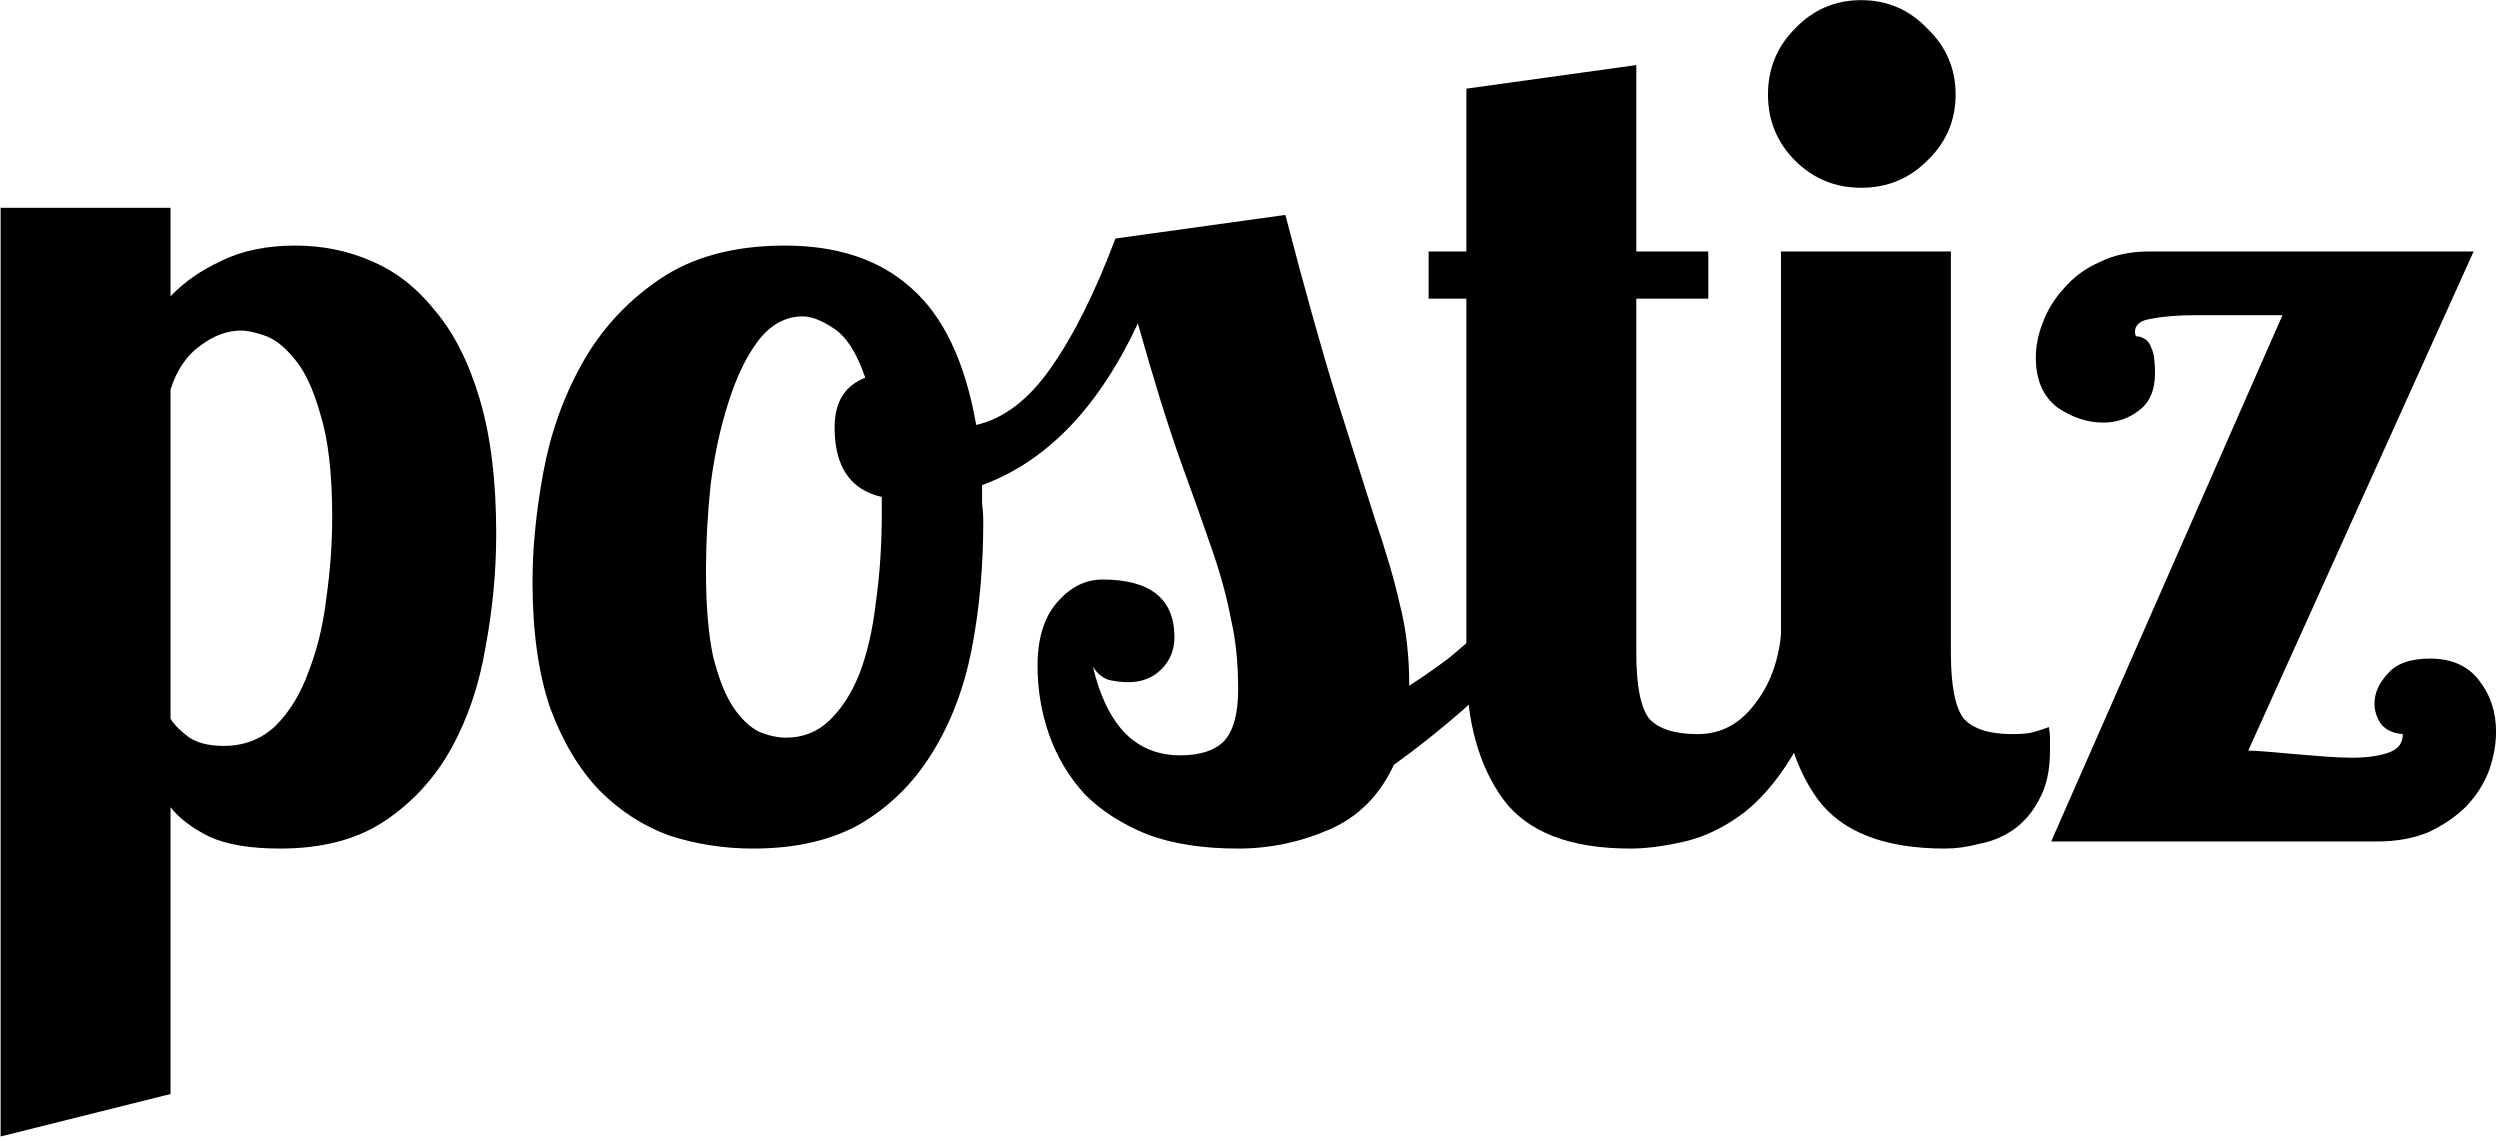
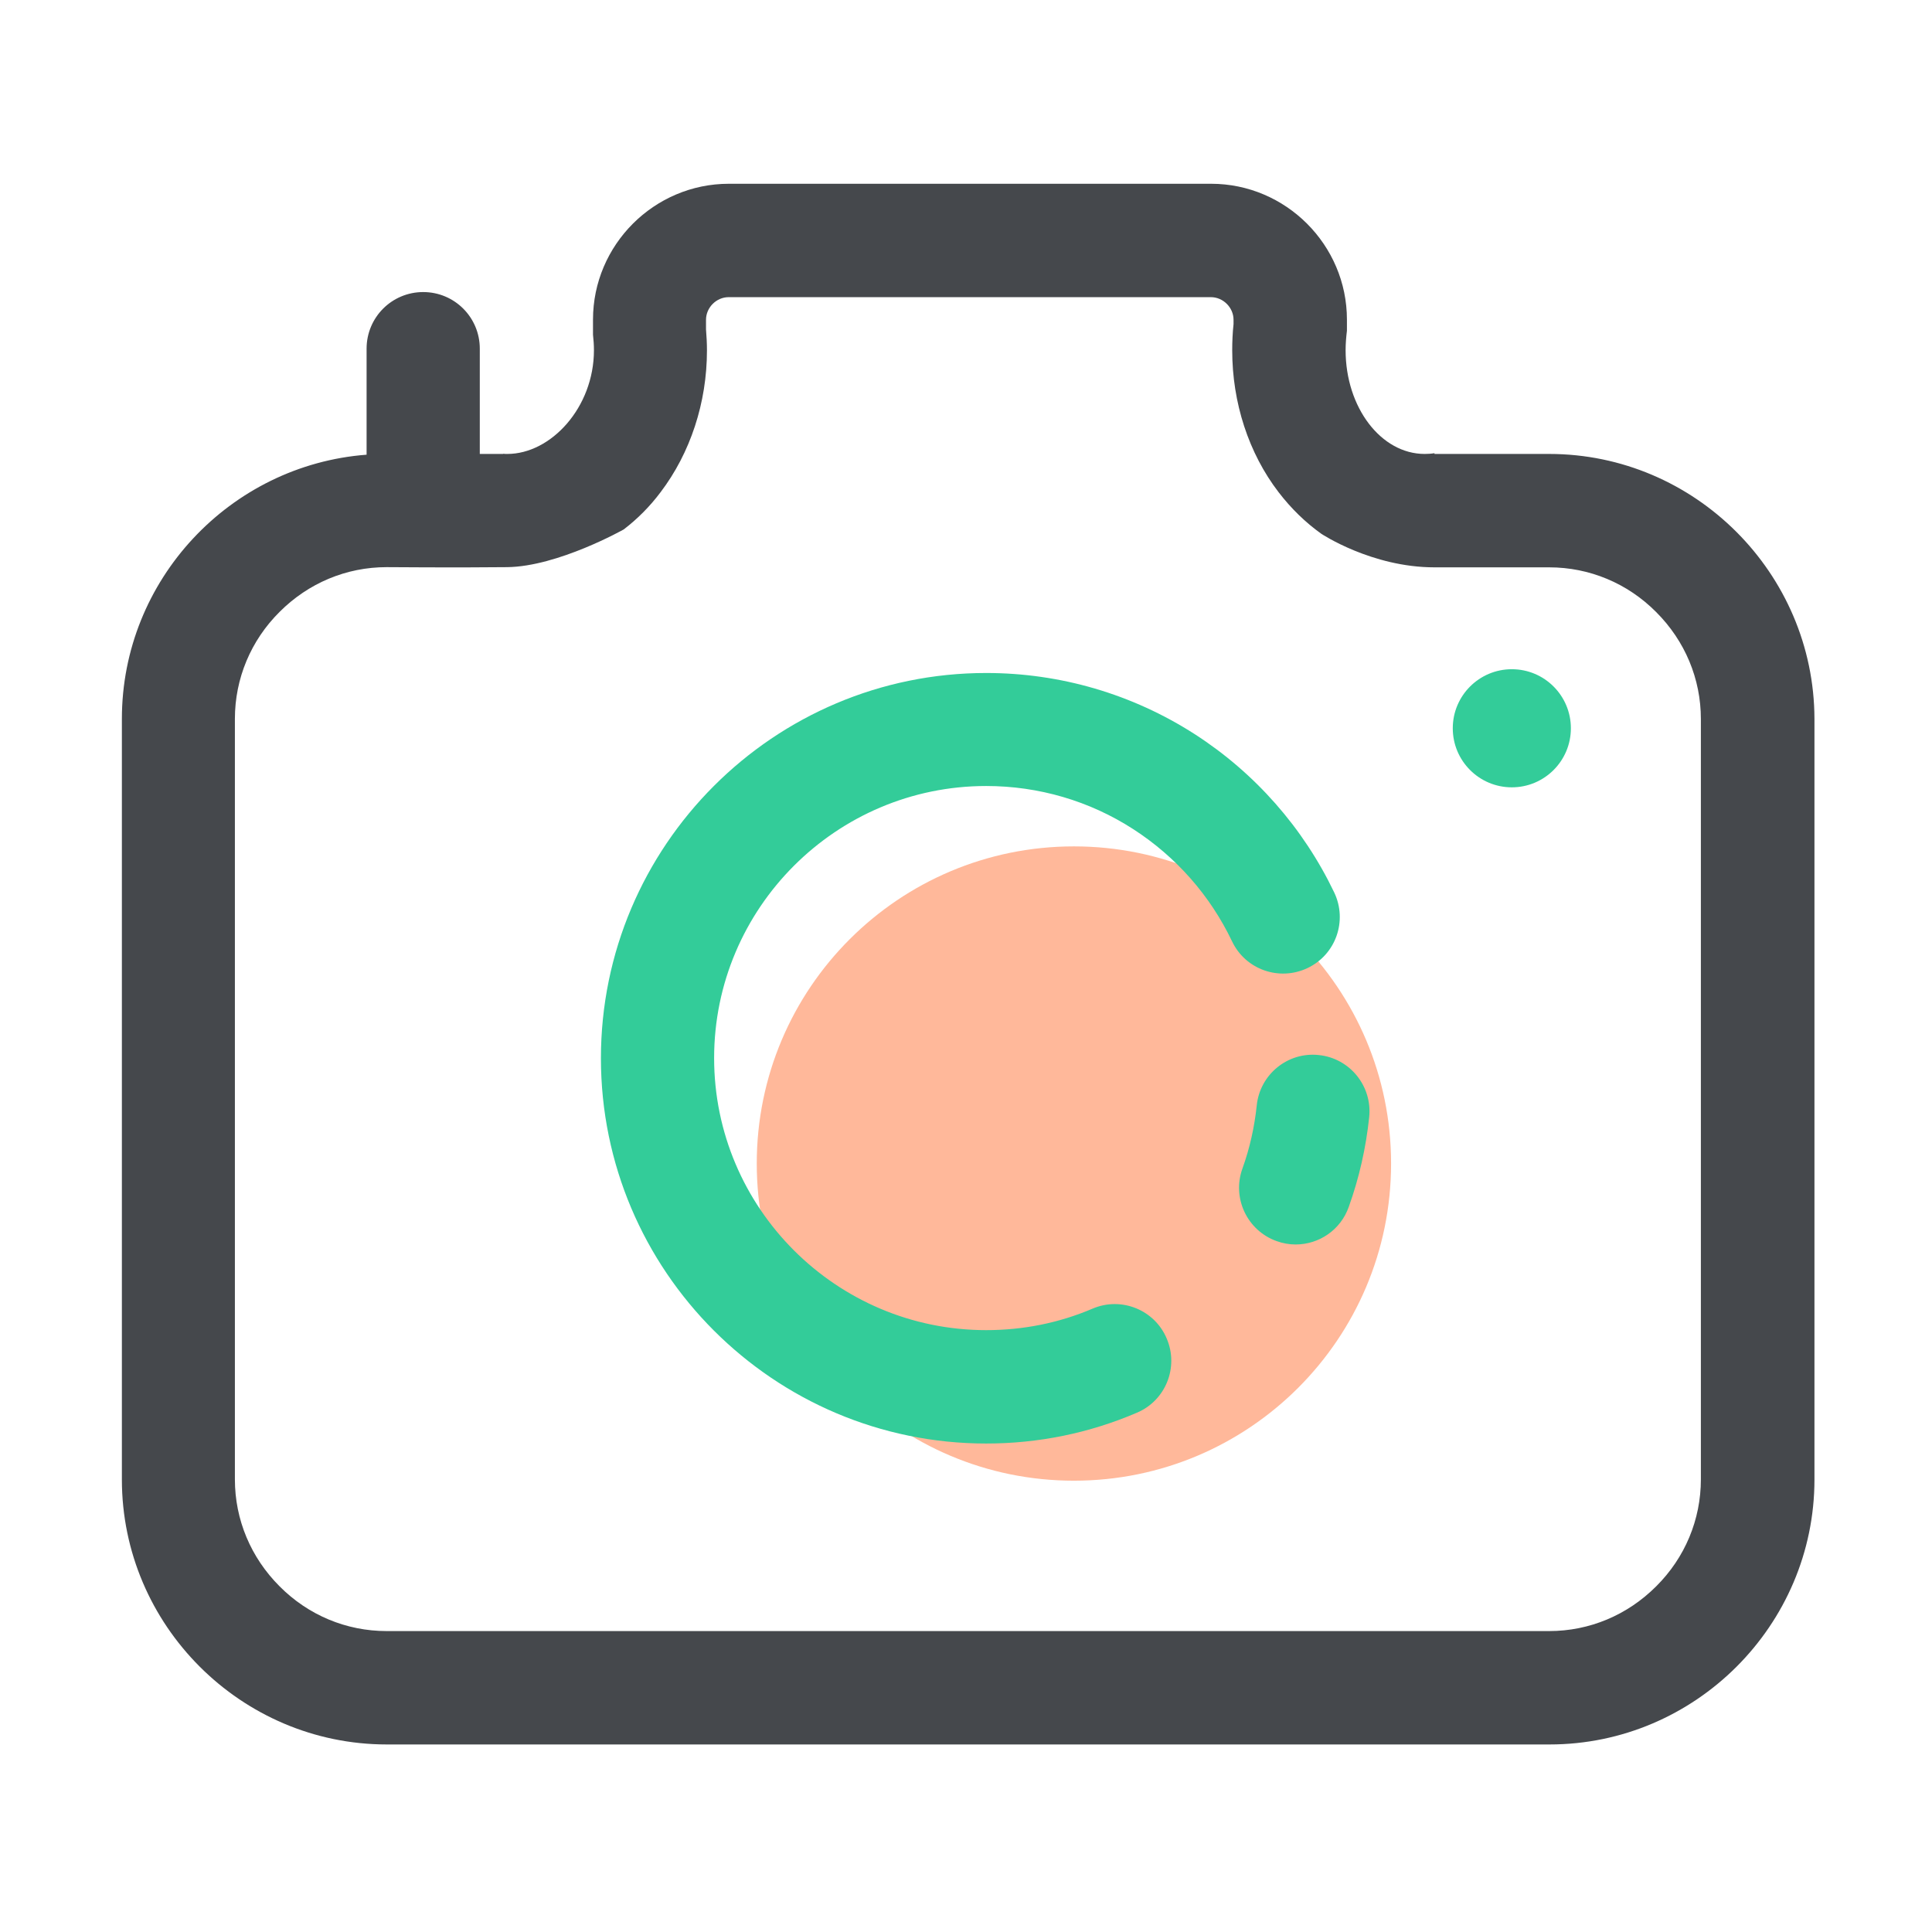
- <svg xmlns="http://www.w3.org/2000/svg" width="366" height="167" viewBox="0 0 366 167" fill="none">
-   <path d="M24.966 30.426V43.383C26.924 41.309 29.4 39.582 32.394 38.2C35.389 36.703 39.016 35.954 43.277 35.954C47.193 35.954 50.878 36.703 54.333 38.2C57.904 39.697 61.013 42.116 63.662 45.456C66.426 48.68 68.614 52.999 70.226 58.412C71.839 63.825 72.645 70.389 72.645 78.105C72.645 83.633 72.127 89.161 71.09 94.689C70.169 100.217 68.499 105.169 66.08 109.546C63.662 113.922 60.38 117.492 56.234 120.256C52.203 122.905 47.136 124.23 41.032 124.23C36.655 124.23 33.2 123.654 30.667 122.502C28.133 121.235 26.233 119.796 24.966 118.183V160.162L0.09 166.381V30.426H24.966ZM32.74 109.2C35.734 109.2 38.268 108.221 40.341 106.264C42.414 104.191 44.026 101.542 45.178 98.317C46.444 95.092 47.308 91.522 47.769 87.607C48.345 83.576 48.633 79.603 48.633 75.687C48.633 69.353 48.057 64.343 46.905 60.657C45.869 56.972 44.602 54.266 43.105 52.538C41.608 50.696 40.11 49.544 38.613 49.083C37.231 48.623 36.137 48.392 35.331 48.392C33.258 48.392 31.242 49.141 29.285 50.638C27.327 52.02 25.887 54.151 24.966 57.03V105.227C25.542 106.148 26.463 107.07 27.73 107.991C28.997 108.797 30.667 109.2 32.74 109.2Z" fill="currentColor" />
-   <path d="M188.176 31.463C191.055 42.519 193.588 51.559 195.777 58.584C197.965 65.495 199.807 71.311 201.305 76.032C202.917 80.754 204.126 84.9 204.932 88.47C205.854 92.04 206.314 96.014 206.314 100.39C208.272 99.123 210.172 97.799 212.015 96.417C213.858 94.92 215.413 93.538 216.679 92.271H223.935C220.825 96.993 217.543 100.908 214.088 104.018C210.633 107.012 207.293 109.661 204.069 111.964C201.996 116.456 198.829 119.623 194.567 121.466C190.306 123.308 185.872 124.23 181.266 124.23C176.083 124.23 171.649 123.539 167.964 122.157C164.279 120.659 161.227 118.702 158.808 116.283C156.505 113.749 154.777 110.87 153.626 107.646C152.474 104.421 151.898 101.023 151.898 97.453C151.898 93.538 152.819 90.486 154.662 88.297C156.62 85.994 158.866 84.843 161.399 84.843C168.424 84.843 171.937 87.664 171.937 93.307C171.937 95.15 171.304 96.705 170.037 97.972C168.77 99.238 167.158 99.872 165.2 99.872C164.278 99.872 163.3 99.757 162.263 99.526C161.342 99.181 160.593 98.547 160.017 97.626C160.939 101.657 162.436 104.824 164.509 107.127C166.697 109.431 169.461 110.582 172.801 110.582C175.68 110.582 177.811 109.891 179.193 108.509C180.575 107.012 181.266 104.478 181.266 100.908C181.266 97.108 180.92 93.71 180.229 90.716C179.653 87.607 178.732 84.209 177.465 80.524C176.198 76.838 174.644 72.462 172.801 67.395C170.958 62.212 168.885 55.533 166.582 47.356C160.823 59.679 153.222 67.567 143.779 71.022C143.779 71.944 143.779 72.865 143.779 73.787C143.894 74.593 143.952 75.457 143.952 76.378C143.952 83.058 143.376 89.334 142.224 95.208C141.072 100.966 139.115 106.033 136.351 110.41C133.702 114.671 130.247 118.068 125.986 120.602C121.724 123.02 116.484 124.23 110.265 124.23C106.004 124.23 101.916 123.596 98 122.329C94.2 120.947 90.802 118.759 87.808 115.765C84.813 112.655 82.395 108.624 80.552 103.672C78.825 98.605 77.961 92.444 77.961 85.188C77.961 80.236 78.479 74.938 79.516 69.295C80.552 63.537 82.453 58.181 85.216 53.229C87.981 48.277 91.723 44.189 96.445 40.964C101.282 37.624 107.444 35.954 114.93 35.954C122.646 35.954 128.807 38.027 133.414 42.173C138.136 46.319 141.303 52.999 142.915 62.212C146.946 61.291 150.574 58.527 153.798 53.92C157.138 49.198 160.305 42.864 163.3 34.918L188.176 31.463ZM115.102 107.991C117.521 107.991 119.594 107.185 121.321 105.573C123.164 103.845 124.661 101.542 125.813 98.663C126.964 95.668 127.771 92.156 128.231 88.125C128.807 84.094 129.095 79.718 129.095 74.996V72.75C124.488 71.713 122.185 68.316 122.185 62.558C122.185 58.872 123.682 56.454 126.677 55.302C125.41 51.617 123.855 49.198 122.012 48.047C120.285 46.895 118.788 46.319 117.521 46.319C114.987 46.319 112.799 47.529 110.956 49.947C109.229 52.25 107.789 55.245 106.638 58.93C105.486 62.5 104.622 66.473 104.046 70.85C103.586 75.226 103.355 79.43 103.355 83.46C103.355 88.643 103.701 92.847 104.392 96.071C105.198 99.296 106.177 101.772 107.329 103.5C108.48 105.227 109.747 106.436 111.129 107.127C112.511 107.703 113.835 107.991 115.102 107.991Z" fill="currentColor" />
-   <path d="M239.554 9.523V36.818H250.092V43.728H239.554V95.553C239.554 100.39 240.187 103.615 241.454 105.227C242.836 106.724 245.197 107.473 248.537 107.473C251.877 107.473 254.641 106.033 256.829 103.154C259.132 100.275 260.457 96.647 260.802 92.271H268.058C267.136 99.296 265.524 104.939 263.221 109.2C260.917 113.346 258.326 116.571 255.447 118.874C252.568 121.062 249.631 122.502 246.637 123.193C243.642 123.884 240.993 124.23 238.69 124.23C229.822 124.23 223.603 121.811 220.033 116.974C216.463 112.022 214.678 105.515 214.678 97.453V43.728H209.15V36.818H214.678V12.979L239.554 9.523Z" fill="currentColor" />
-   <path d="M258.833 13.842C258.833 10.042 260.158 6.817 262.806 4.168C265.455 1.404 268.68 0.022 272.48 0.022C276.281 0.022 279.506 1.404 282.154 4.168C284.918 6.817 286.3 10.042 286.3 13.842C286.3 17.643 284.918 20.867 282.154 23.516C279.506 26.165 276.281 27.489 272.48 27.489C268.68 27.489 265.455 26.165 262.806 23.516C260.158 20.867 258.833 17.643 258.833 13.842ZM285.609 36.818V95.553C285.609 100.39 286.243 103.615 287.51 105.227C288.892 106.724 291.253 107.473 294.592 107.473C296.09 107.473 297.184 107.358 297.875 107.127C298.681 106.897 299.372 106.667 299.948 106.436C300.063 107.012 300.12 107.588 300.12 108.164C300.12 108.74 300.12 109.315 300.12 109.891C300.12 112.77 299.602 115.131 298.566 116.974C297.644 118.817 296.377 120.314 294.765 121.466C293.268 122.502 291.598 123.193 289.755 123.539C288.028 123.999 286.358 124.23 284.746 124.23C275.878 124.23 269.659 121.811 266.089 116.974C262.518 112.022 260.733 105.515 260.733 97.453V36.818H285.609ZM351.773 107.473C350.391 107.358 349.354 106.897 348.663 106.091C347.972 105.169 347.627 104.133 347.627 102.981C347.627 101.484 348.26 100.045 349.527 98.663C350.794 97.165 352.867 96.417 355.746 96.417C358.971 96.417 361.389 97.511 363.001 99.699C364.614 101.772 365.42 104.248 365.42 107.127C365.42 108.97 365.074 110.87 364.383 112.828C363.692 114.671 362.598 116.398 361.101 118.011C359.604 119.508 357.761 120.775 355.573 121.811C353.385 122.732 350.851 123.193 347.972 123.193H300.293L334.152 46.147H321.369C318.835 46.147 316.704 46.319 314.977 46.665C313.365 46.895 312.558 47.529 312.558 48.565C312.558 49.026 312.674 49.256 312.904 49.256C313.249 49.256 313.595 49.371 313.94 49.602C314.401 49.832 314.747 50.292 314.977 50.983C315.322 51.675 315.495 52.884 315.495 54.611C315.495 57.145 314.689 58.988 313.077 60.139C311.579 61.291 309.852 61.867 307.894 61.867C305.591 61.867 303.345 61.118 301.157 59.621C299.084 58.009 298.047 55.59 298.047 52.365C298.047 50.638 298.393 48.91 299.084 47.183C299.775 45.34 300.811 43.67 302.193 42.173C303.575 40.561 305.303 39.294 307.376 38.373C309.449 37.336 311.867 36.818 314.631 36.818H362.138L329.142 109.891C329.833 109.891 330.812 109.949 332.079 110.064C333.346 110.179 334.67 110.294 336.052 110.41C337.55 110.525 338.989 110.64 340.371 110.755C341.868 110.87 343.193 110.928 344.344 110.928C346.417 110.928 348.145 110.697 349.527 110.237C351.024 109.776 351.773 108.855 351.773 107.473Z" fill="currentColor" />
+ <svg xmlns="http://www.w3.org/2000/svg" width="800px" height="800px" viewBox="0 0 1024 1024" class="icon" version="1.1">
+   <path d="M569.2 616.7m-168.1 0a168.1 168.1 0 1 0 336.2 0 168.1 168.1 0 1 0-336.2 0Z" fill="#FFB89A" />
+   <path d="M522.7 765.1c-112.6 0-204.2-91.6-204.2-204.2s91.6-204.2 204.2-204.2c39.3 0 77.5 11.2 110.5 32.4 32 20.6 57.6 49.7 74 84 7.1 15 0.8 32.9-14.2 40-15 7.1-32.9 0.8-40-14.2-11.6-24.3-29.7-44.8-52.3-59.4-23.2-15-50.2-22.9-78-22.9-79.5 0-144.2 64.7-144.2 144.2S443.2 705 522.7 705c19.6 0 38.6-3.8 56.4-11.4 15.2-6.5 32.9 0.6 39.3 15.9 6.5 15.2-0.6 32.9-15.9 39.3-25.2 10.8-52.1 16.3-79.8 16.3z" fill="#33CC99" />
+   <path d="M686.7 659.6c-3.4 0-6.8-0.6-10.1-1.8-15.6-5.6-23.7-22.8-18.1-38.4 3.9-10.8 6.4-22.1 7.6-33.5 1.7-16.5 16.5-28.5 32.9-26.7 16.5 1.7 28.4 16.5 26.7 32.9-1.7 16.2-5.3 32.2-10.8 47.5-4.3 12.3-15.8 20-28.2 20z" fill="#33CC99" />
+   <path d="M801.3 386m-31.3 0a31.3 31.3 0 1 0 62.6 0 31.3 31.3 0 1 0-62.6 0Z" fill="#33CC99" />
+   <path d="M821.1 240.6h-60.8v-0.4c-1.7 0.3-3.5 0.4-5.2 0.4-23.1 0-41.9-24.6-41.9-55 0-3.5 0.3-7 0.7-10.3v-5.9c0-39.6-32.4-72-72-72H386.3c-39.6 0-72 32.4-72 72v8c0.3 2.7 0.5 5.4 0.5 8.2 0 30.4-22.8 55-45.9 55-0.7 0-1.5 0-2.2-0.1v0.1h-12.4v-55.8c0-16.6-13.4-30-30-30s-30 13.4-30 30V241C122 246.5 64.6 307.3 64.6 381v403.2c0 77.2 63.2 140.4 140.4 140.4h616.3c77.2 0 140.4-63.2 140.4-140.4V381c-0.2-77.2-63.4-140.4-140.6-140.4z m80.4 543.5c0 21.3-8.4 41.5-23.7 56.7-15.3 15.3-35.4 23.7-56.7 23.7H204.9c-21.3 0-41.5-8.4-56.7-23.7-15.3-15.3-23.7-35.4-23.7-56.7V381c0-21.3 8.4-41.5 23.7-56.7 15.3-15.3 35.4-23.7 56.7-23.7 0 0 37 0.3 63.9 0s61.8-20 61.8-20c7.2-5.5 13.8-12.1 19.5-19.7 15.8-20.8 24.6-47.5 24.6-75.2 0-3.7-0.2-7.4-0.5-11.1v-5.1c0-6.5 5.5-12 12-12h255.6c6.5 0 12 5.5 12 12v2.3c-0.5 4.6-0.7 9.3-0.7 13.9 0 27.7 8.7 54.5 24.6 75.2 6.6 8.6 14.2 16 22.6 22 0 0 26.7 17.8 60 17.8h60.8c21.3 0 41.5 8.4 56.7 23.7 15.3 15.3 23.7 35.4 23.7 56.7v403z" fill="#45484C" />
</svg>
